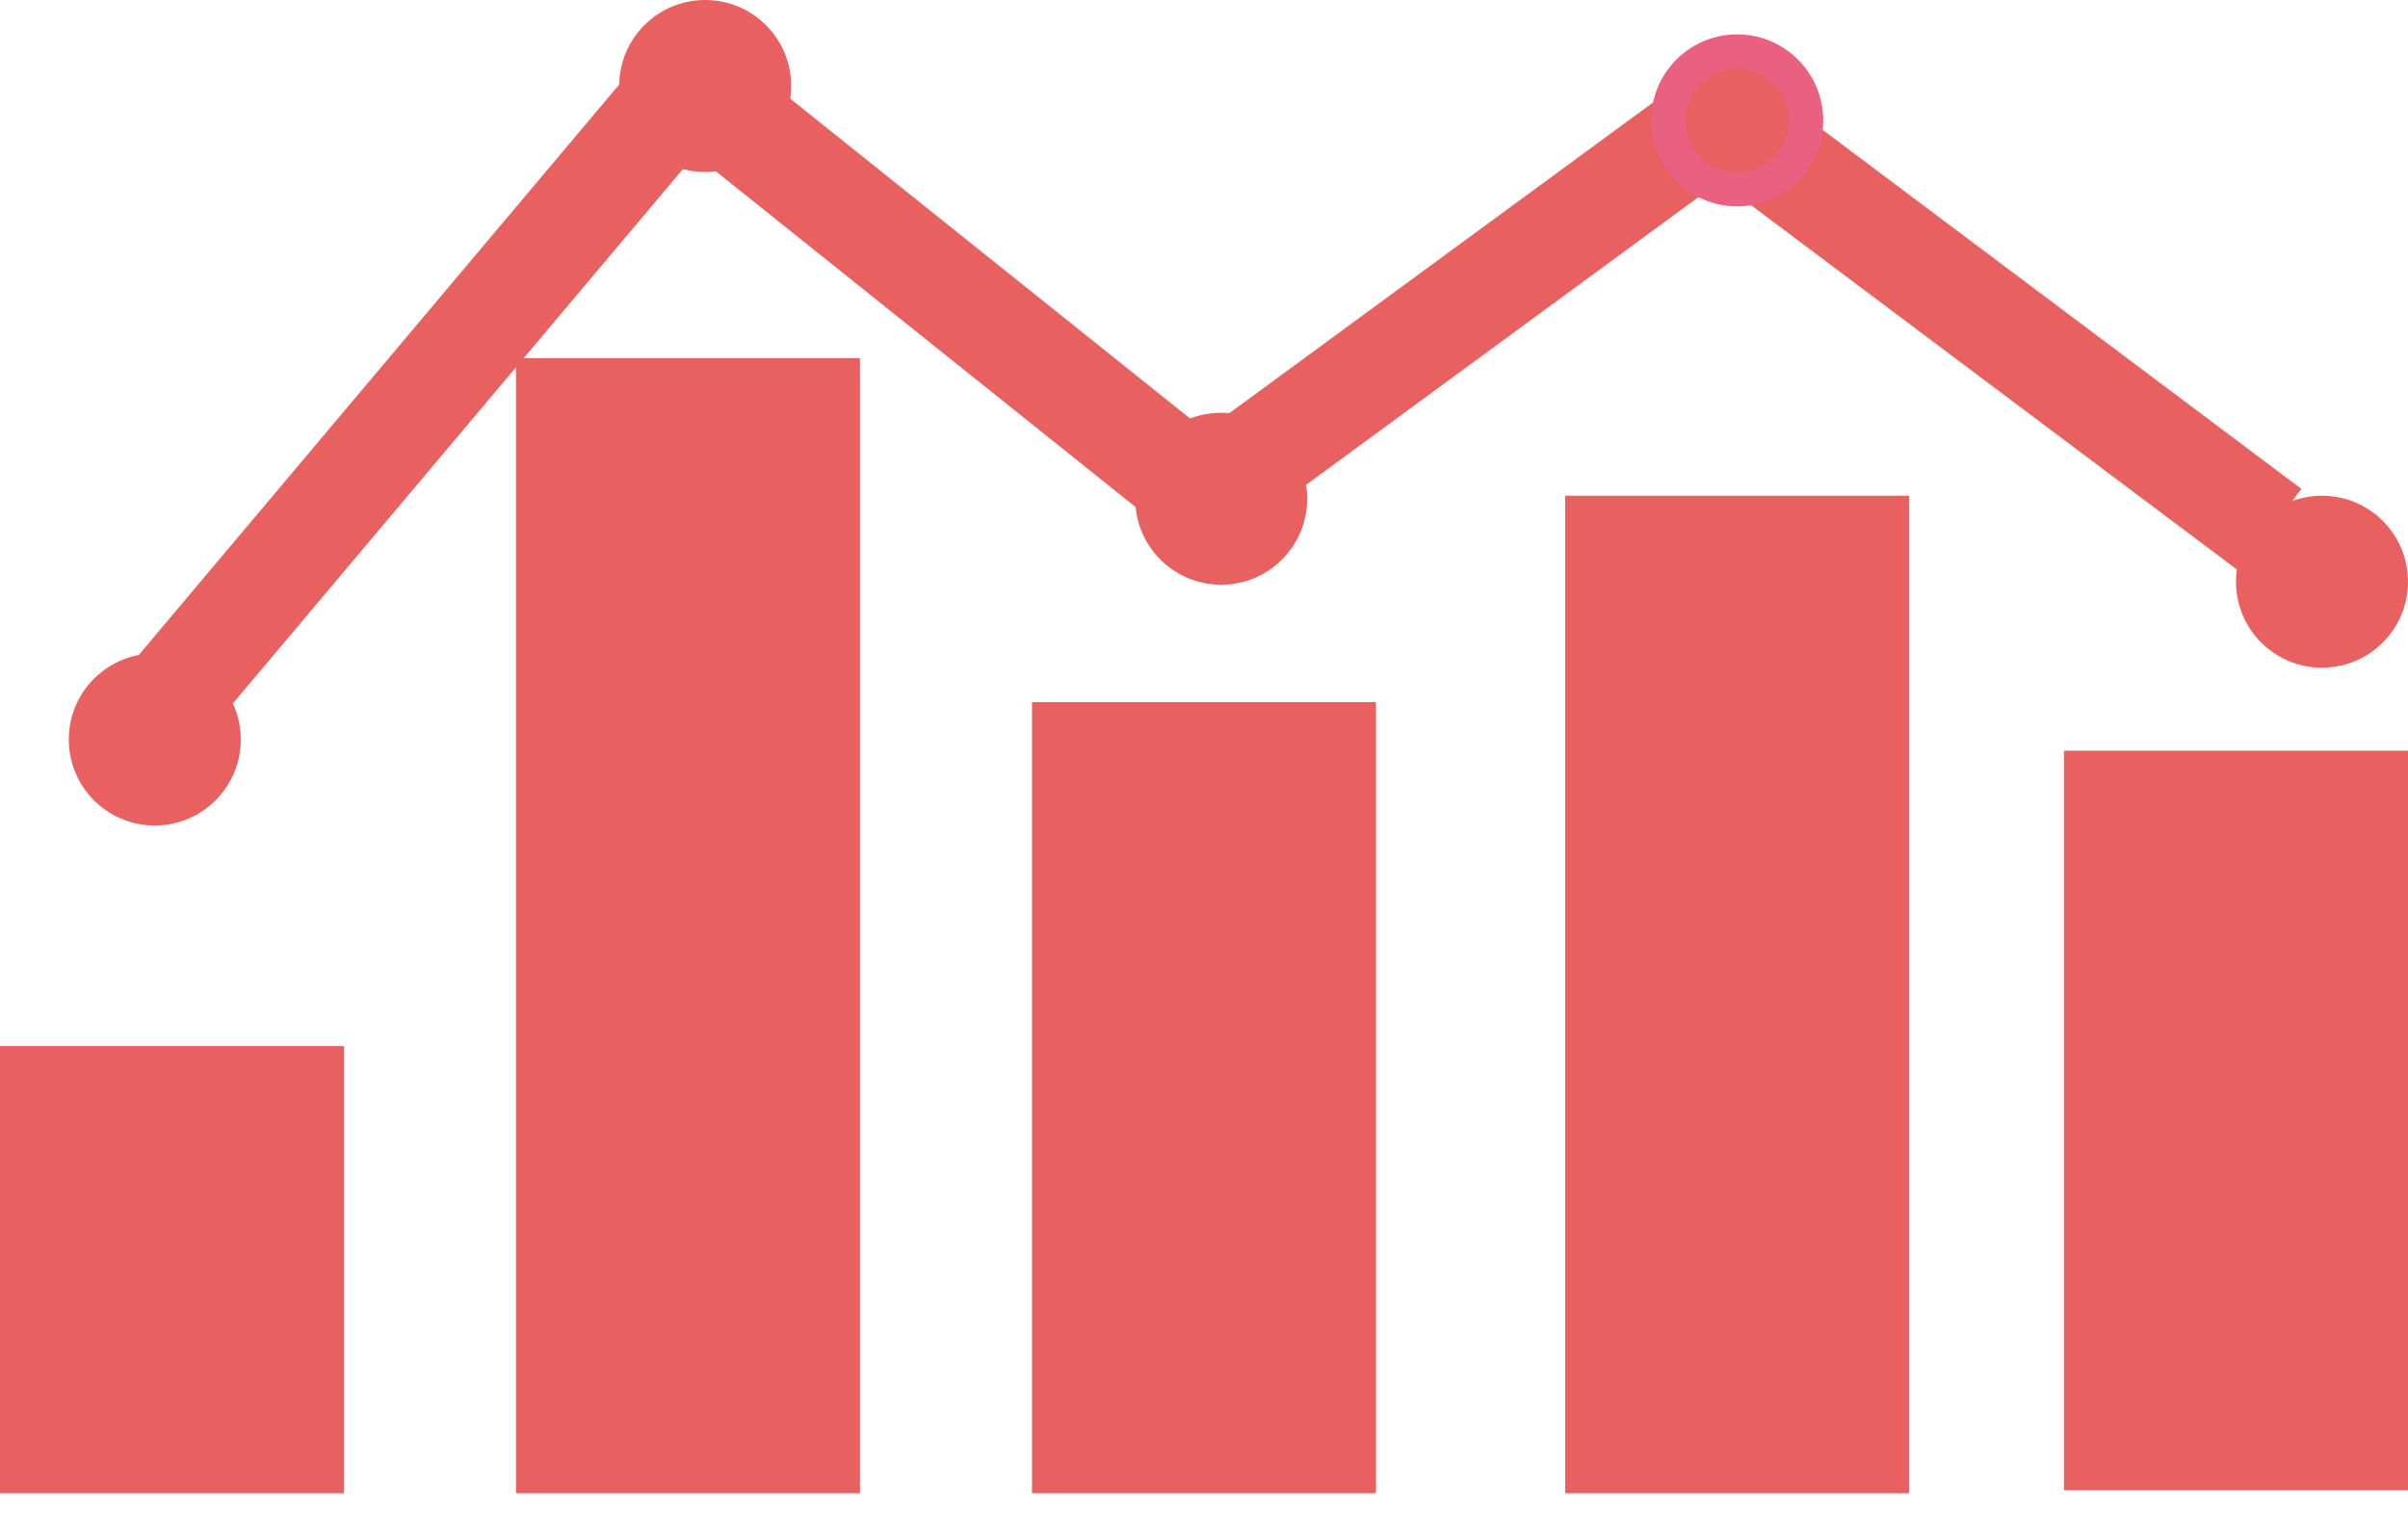
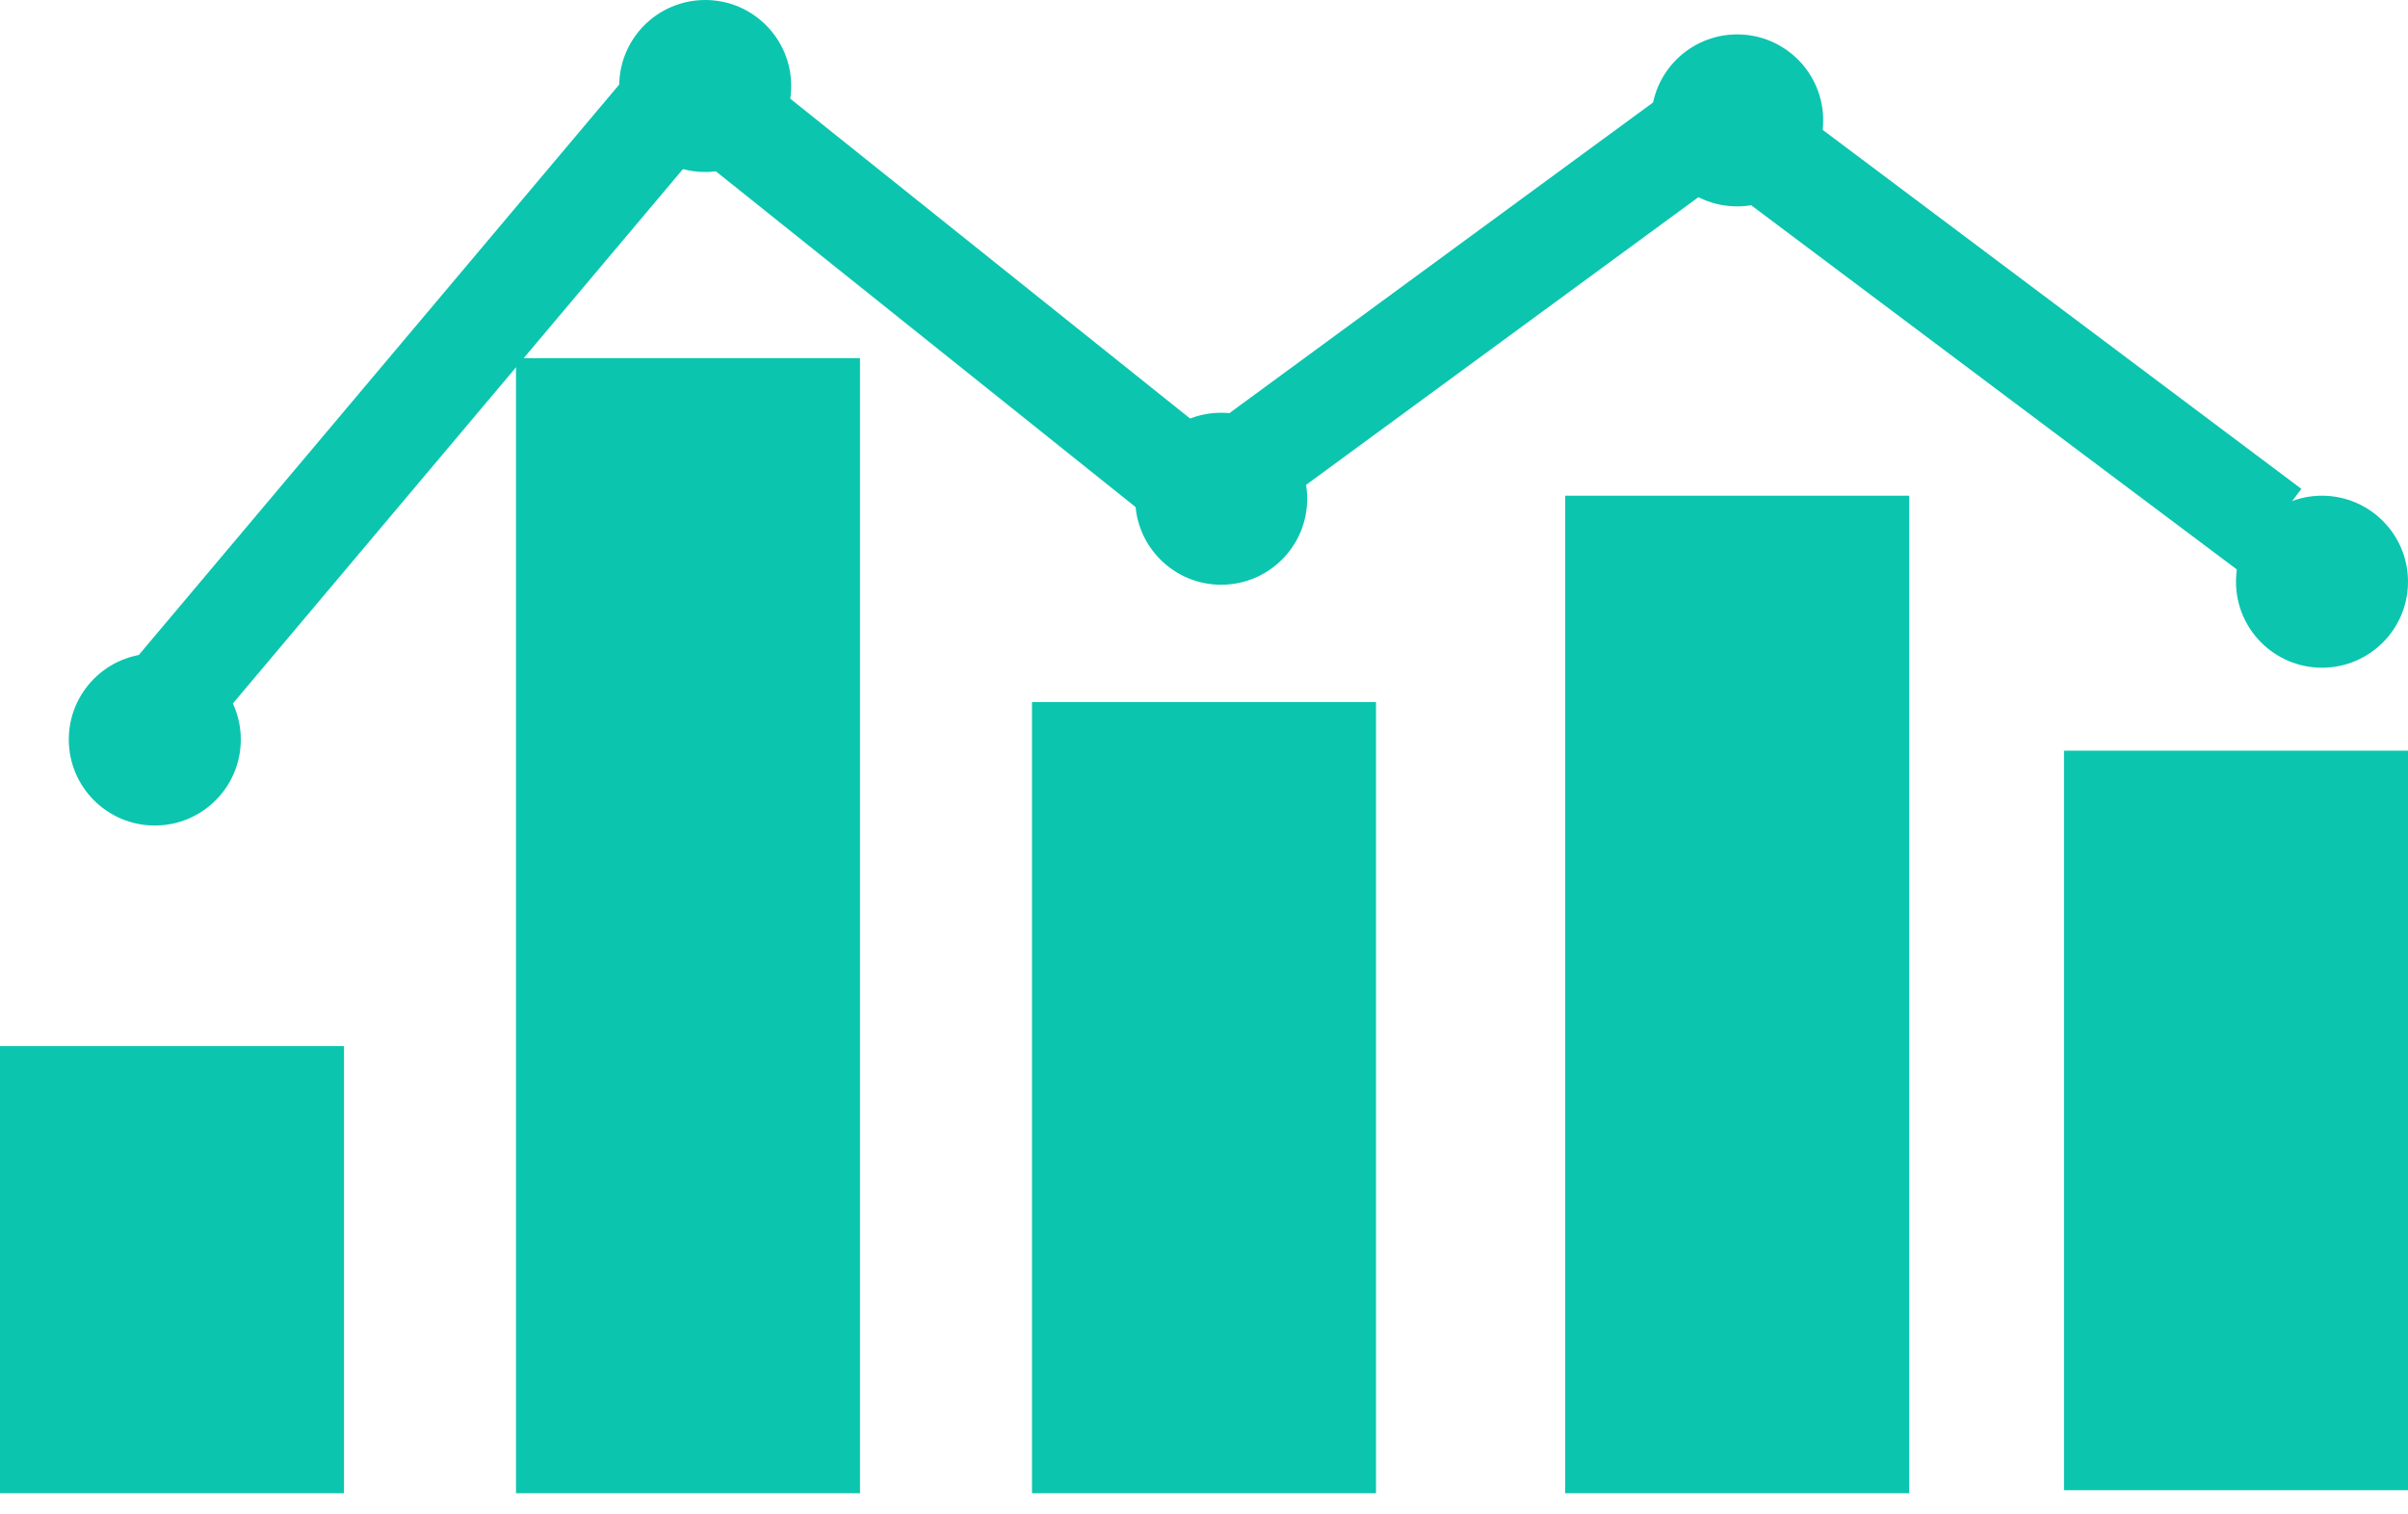
<svg xmlns="http://www.w3.org/2000/svg" width="70" height="44" viewBox="0 0 70 44" fill="none">
-   <path d="M15 10.412H25V43.412H15V10.412Z" fill="#E96060" />
-   <path d="M0 30.412H5H10V43.412H0V30.412Z" fill="#E96060" />
-   <path d="M30 20.412H40V43.412H30V20.412Z" fill="#E96060" />
-   <path d="M45.5 14.412H55.5V43.412H45.5V14.412Z" fill="#E96060" />
-   <path d="M60 21.824H70V43.324H60V21.824Z" fill="#E96060" />
-   <path d="M4 21.412L20 2.412L35 14.412L50 3.412L66 15.412" stroke="#E96060" stroke-width="3" />
-   <circle cx="20.5" cy="2.5" r="2.5" fill="#E96060" />
-   <circle cx="4.5" cy="21.5" r="2.5" fill="#E96060" />
-   <circle cx="35.5" cy="14.5" r="2.5" fill="#E96060" />
-   <circle cx="50.5" cy="3.5" r="2" fill="#E96060" stroke="#E96081" />
-   <circle cx="67.5" cy="16.912" r="2.5" fill="#E96060" />
+   <path d="M15 10.412H25V43.412H15V10.412Z" fill="#0BC5AF" />
+   <path d="M0 30.412H5H10V43.412H0V30.412Z" fill="#0BC5AF" />
+   <path d="M30 20.412H40V43.412H30V20.412Z" fill="#0BC5AF" />
+   <path d="M45.5 14.412H55.5V43.412H45.5V14.412Z" fill="#0BC5AF" />
+   <path d="M60 21.824H70V43.324H60V21.824Z" fill="#0BC5AF" />
+   <path d="M4 21.412L20 2.412L35 14.412L50 3.412L66 15.412" stroke="#0BC5AF" stroke-width="3" />
+   <circle cx="20.5" cy="2.5" r="2.5" fill="#0BC5AF" />
+   <circle cx="4.5" cy="21.5" r="2.5" fill="#0BC5AF" />
+   <circle cx="35.5" cy="14.5" r="2.5" fill="#0BC5AF" />
+   <circle cx="50.5" cy="3.5" r="2" fill="#0BC5AF" stroke="#0BC5AF" />
+   <circle cx="67.5" cy="16.912" r="2.5" fill="#0BC5AF" />
</svg>
